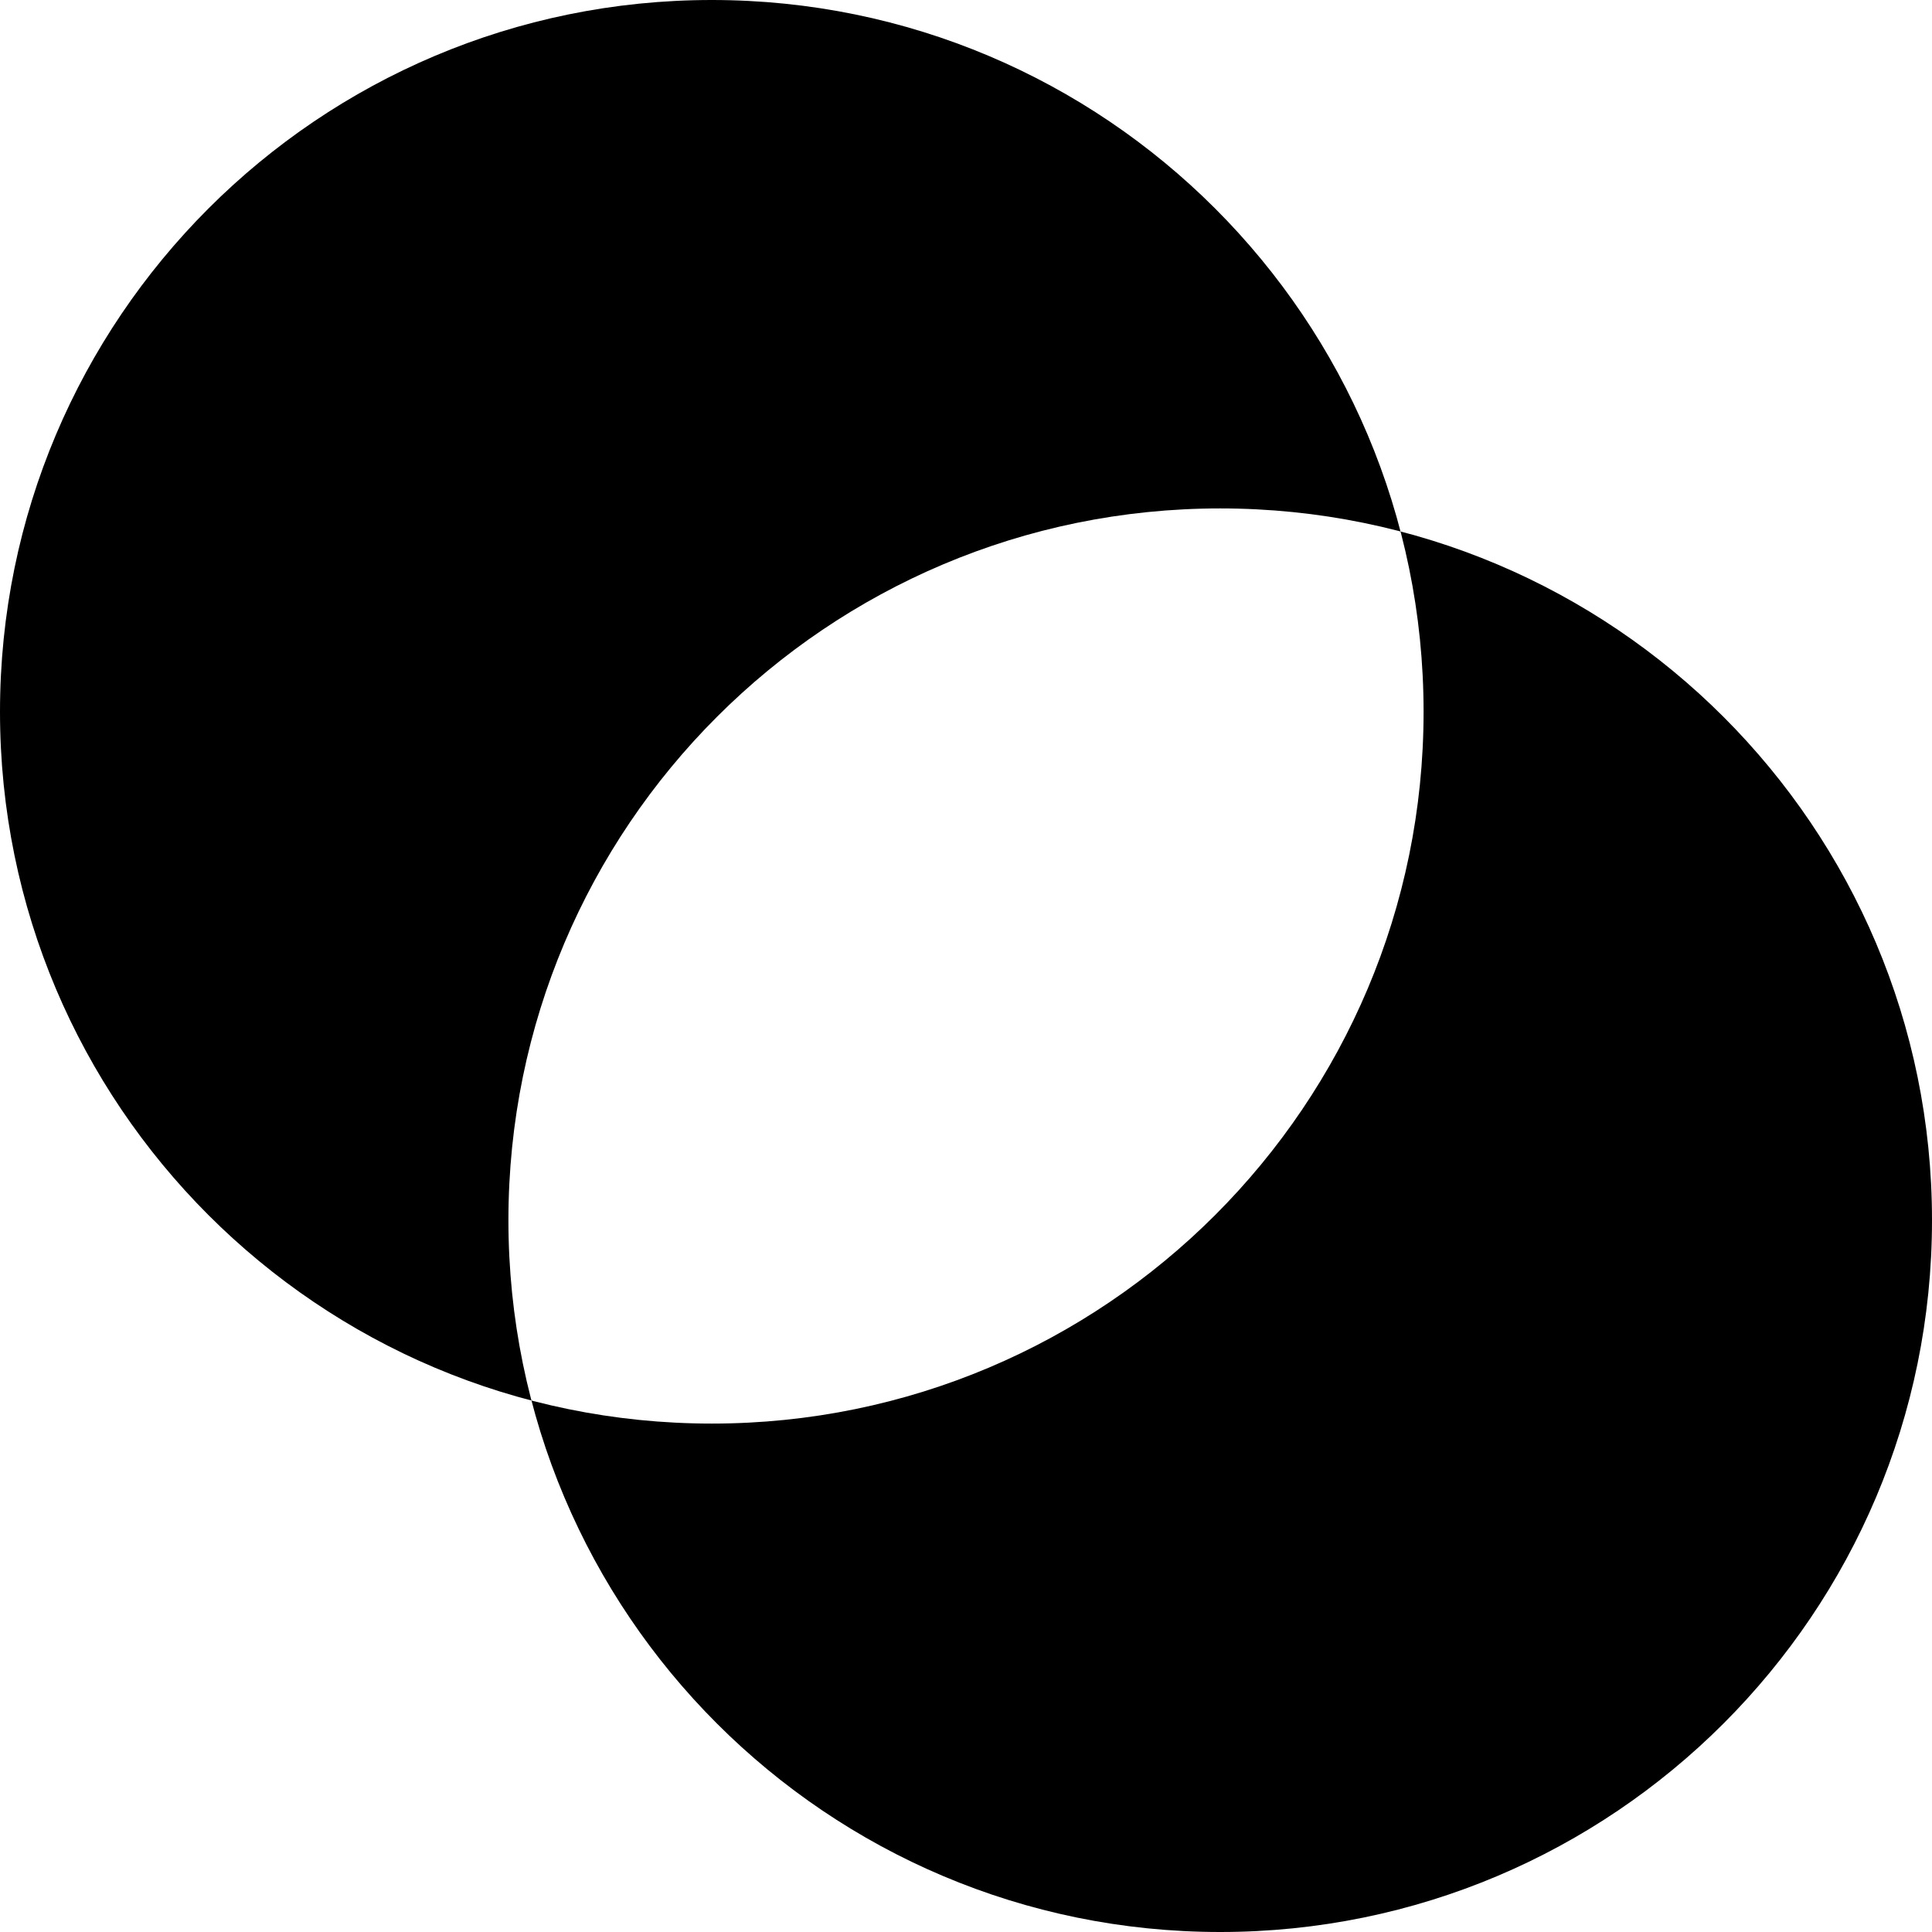
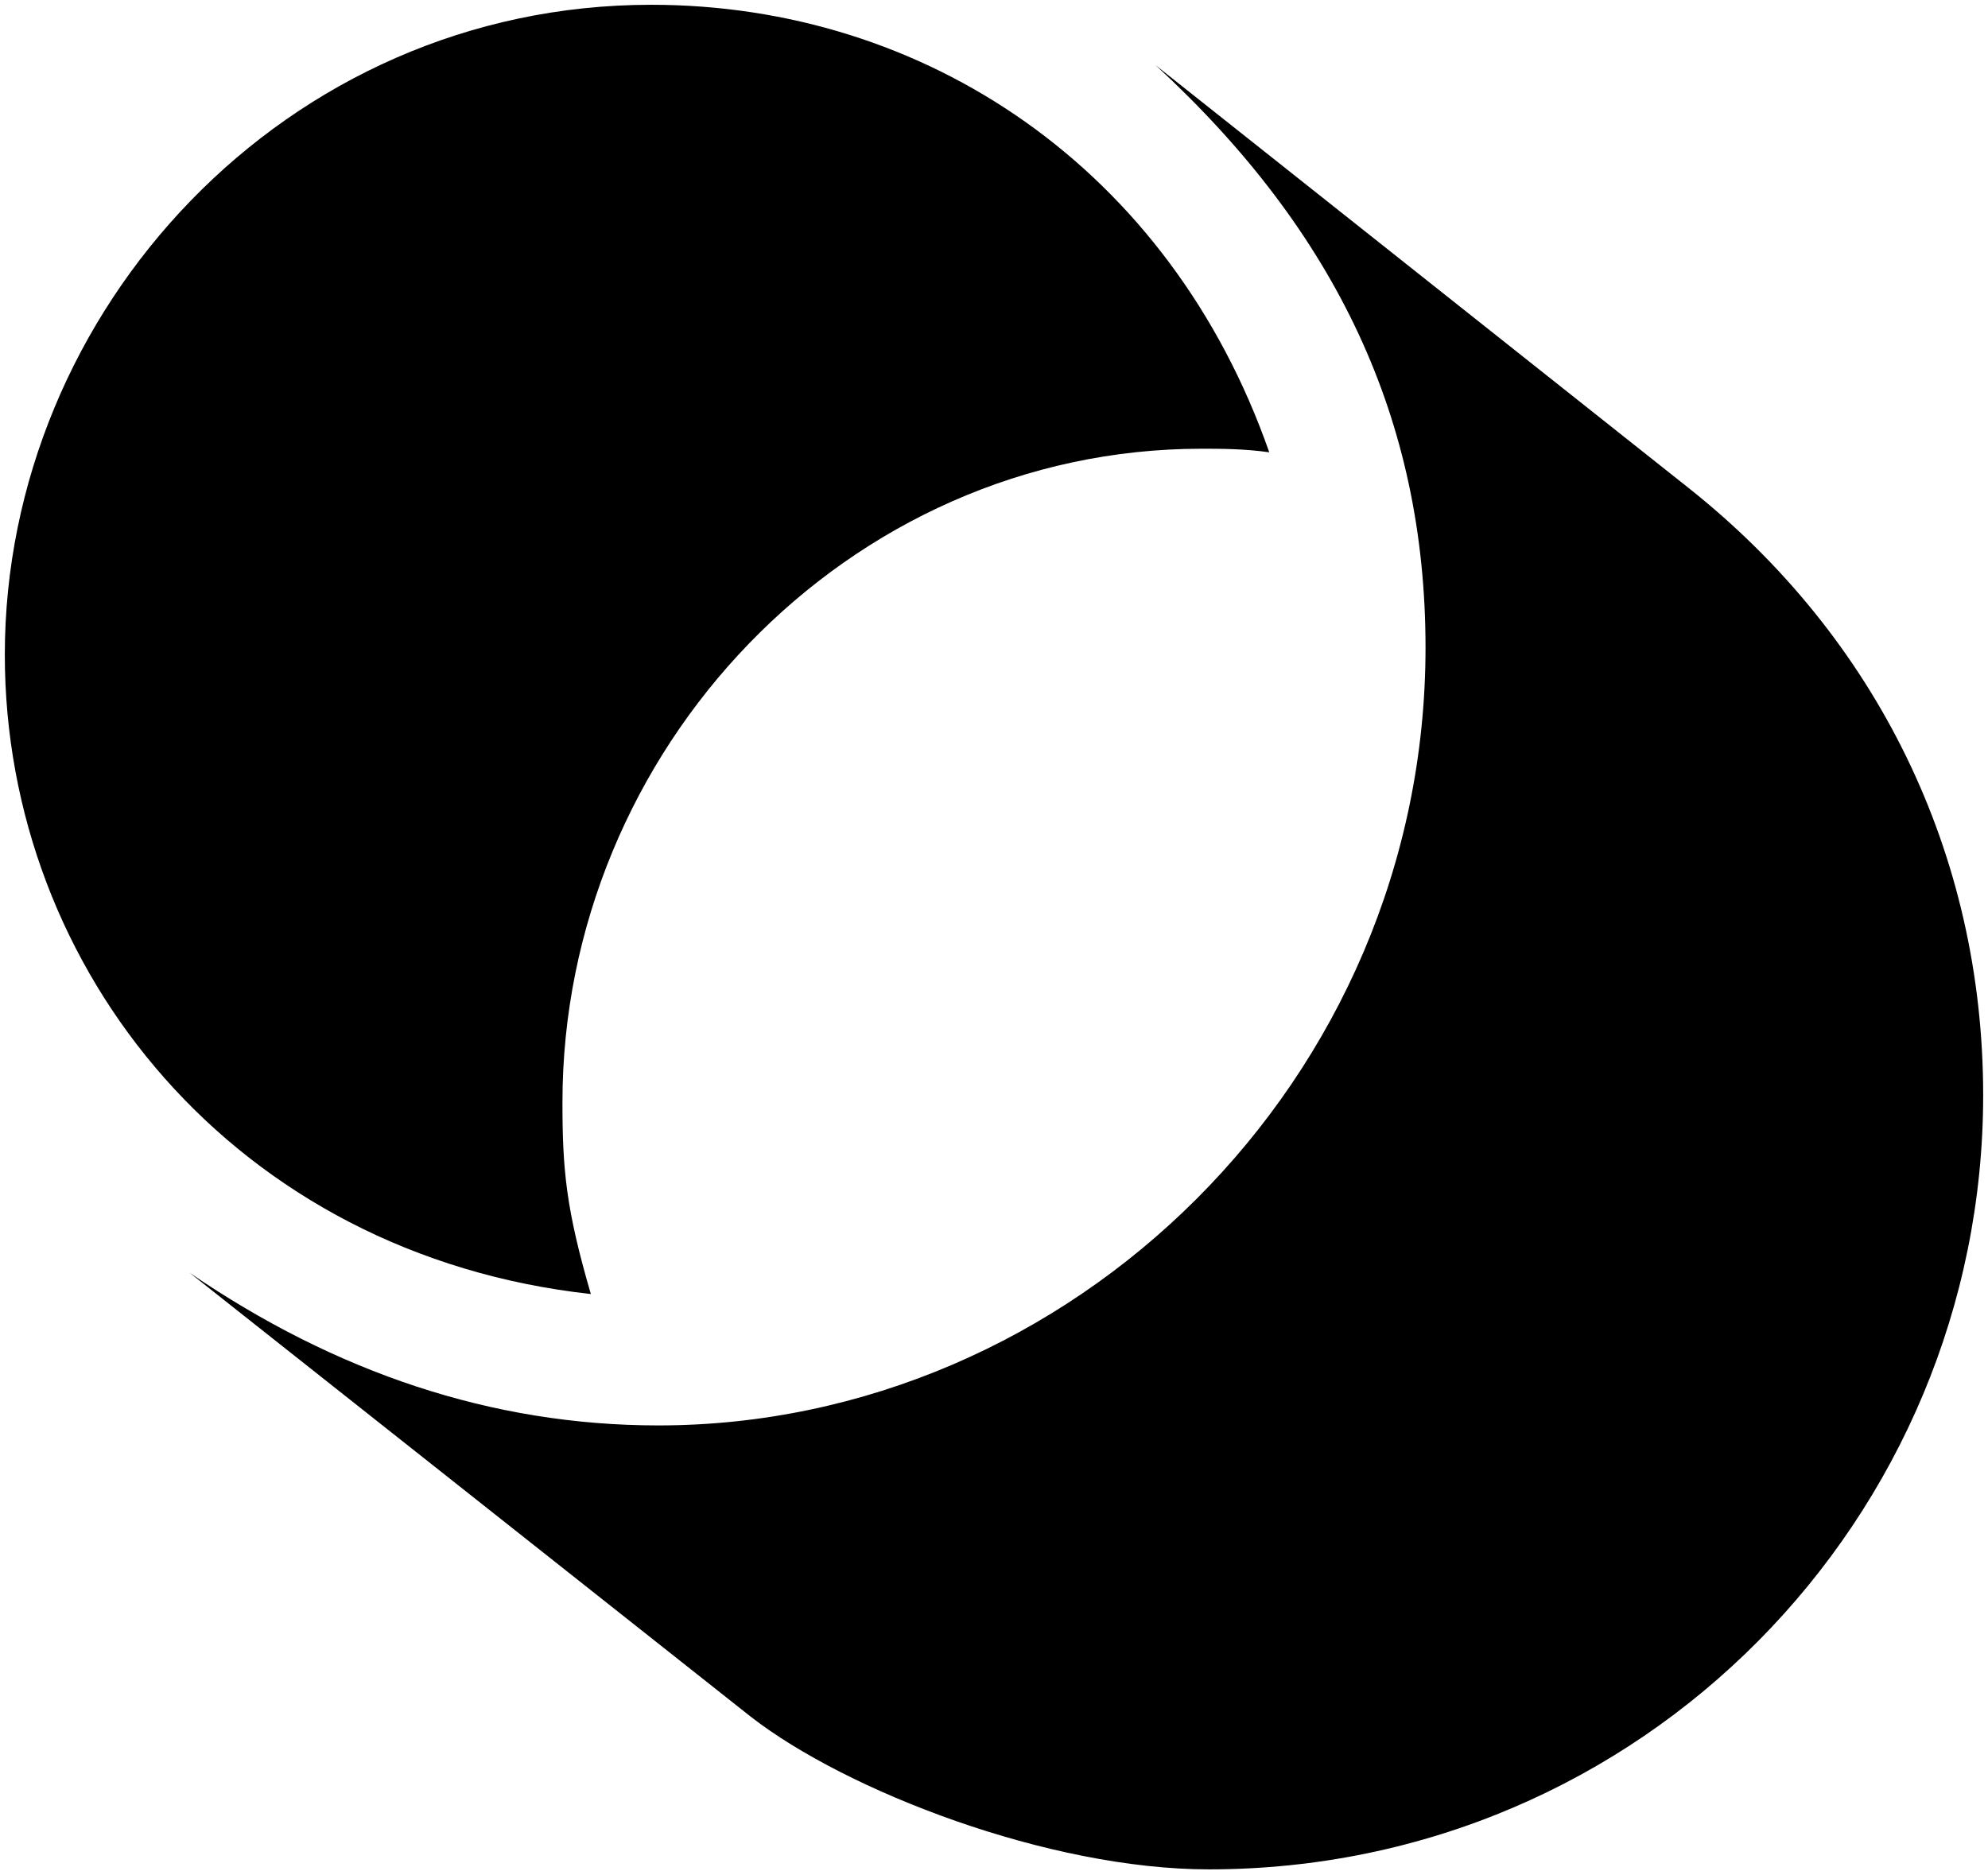
- <svg xmlns="http://www.w3.org/2000/svg" viewBox="12 12 76 76" role="img" aria-label="Oplo">
-   <path fill="currentColor" fill-rule="evenodd" d="M12,40 a28,28 0 1,0 56,0 a28,28 0 1,0 -56,0            M32,60 a28,28 0 1,0 56,0 a28,28 0 1,0 -56,0" />
+ <svg xmlns="http://www.w3.org/2000/svg" viewBox="84.13 107.80 206.73 194.91" role="img" aria-label="Oplo">
+   <g transform="translate(73.91988, 252.7108)">
+     <path fill="currentColor" d="M 77.93 -144.414 C 39.891 -144.414 10.711 -112.648 10.711 -76.824 C 10.711 -43.953 34.719 -14.406 71.652 -10.34 C 69.066 -19.207 68.699 -23.27 68.699 -30.285 C 68.699 -66.852 98.246 -98.246 135.18 -98.246 C 137.027 -98.246 139.613 -98.246 142.199 -97.875 C 131.855 -127.422 106.371 -144.414 77.93 -144.414 Z M 130.379 -138.133 C 149.215 -120.777 158.449 -101.199 158.449 -77.562 C 158.449 -32.504 121.516 3.324 78.672 3.324 C 61.312 3.324 45.059 -2.215 29.918 -12.559 L 88.273 33.609 C 98.246 41.367 119.297 49.492 135.918 49.492 C 180.98 49.492 216.438 12.926 216.438 -31.023 C 216.438 -56.141 205.355 -78.672 185.781 -94.184 Z M 130.379 -138.133" />
+   </g>
</svg>
